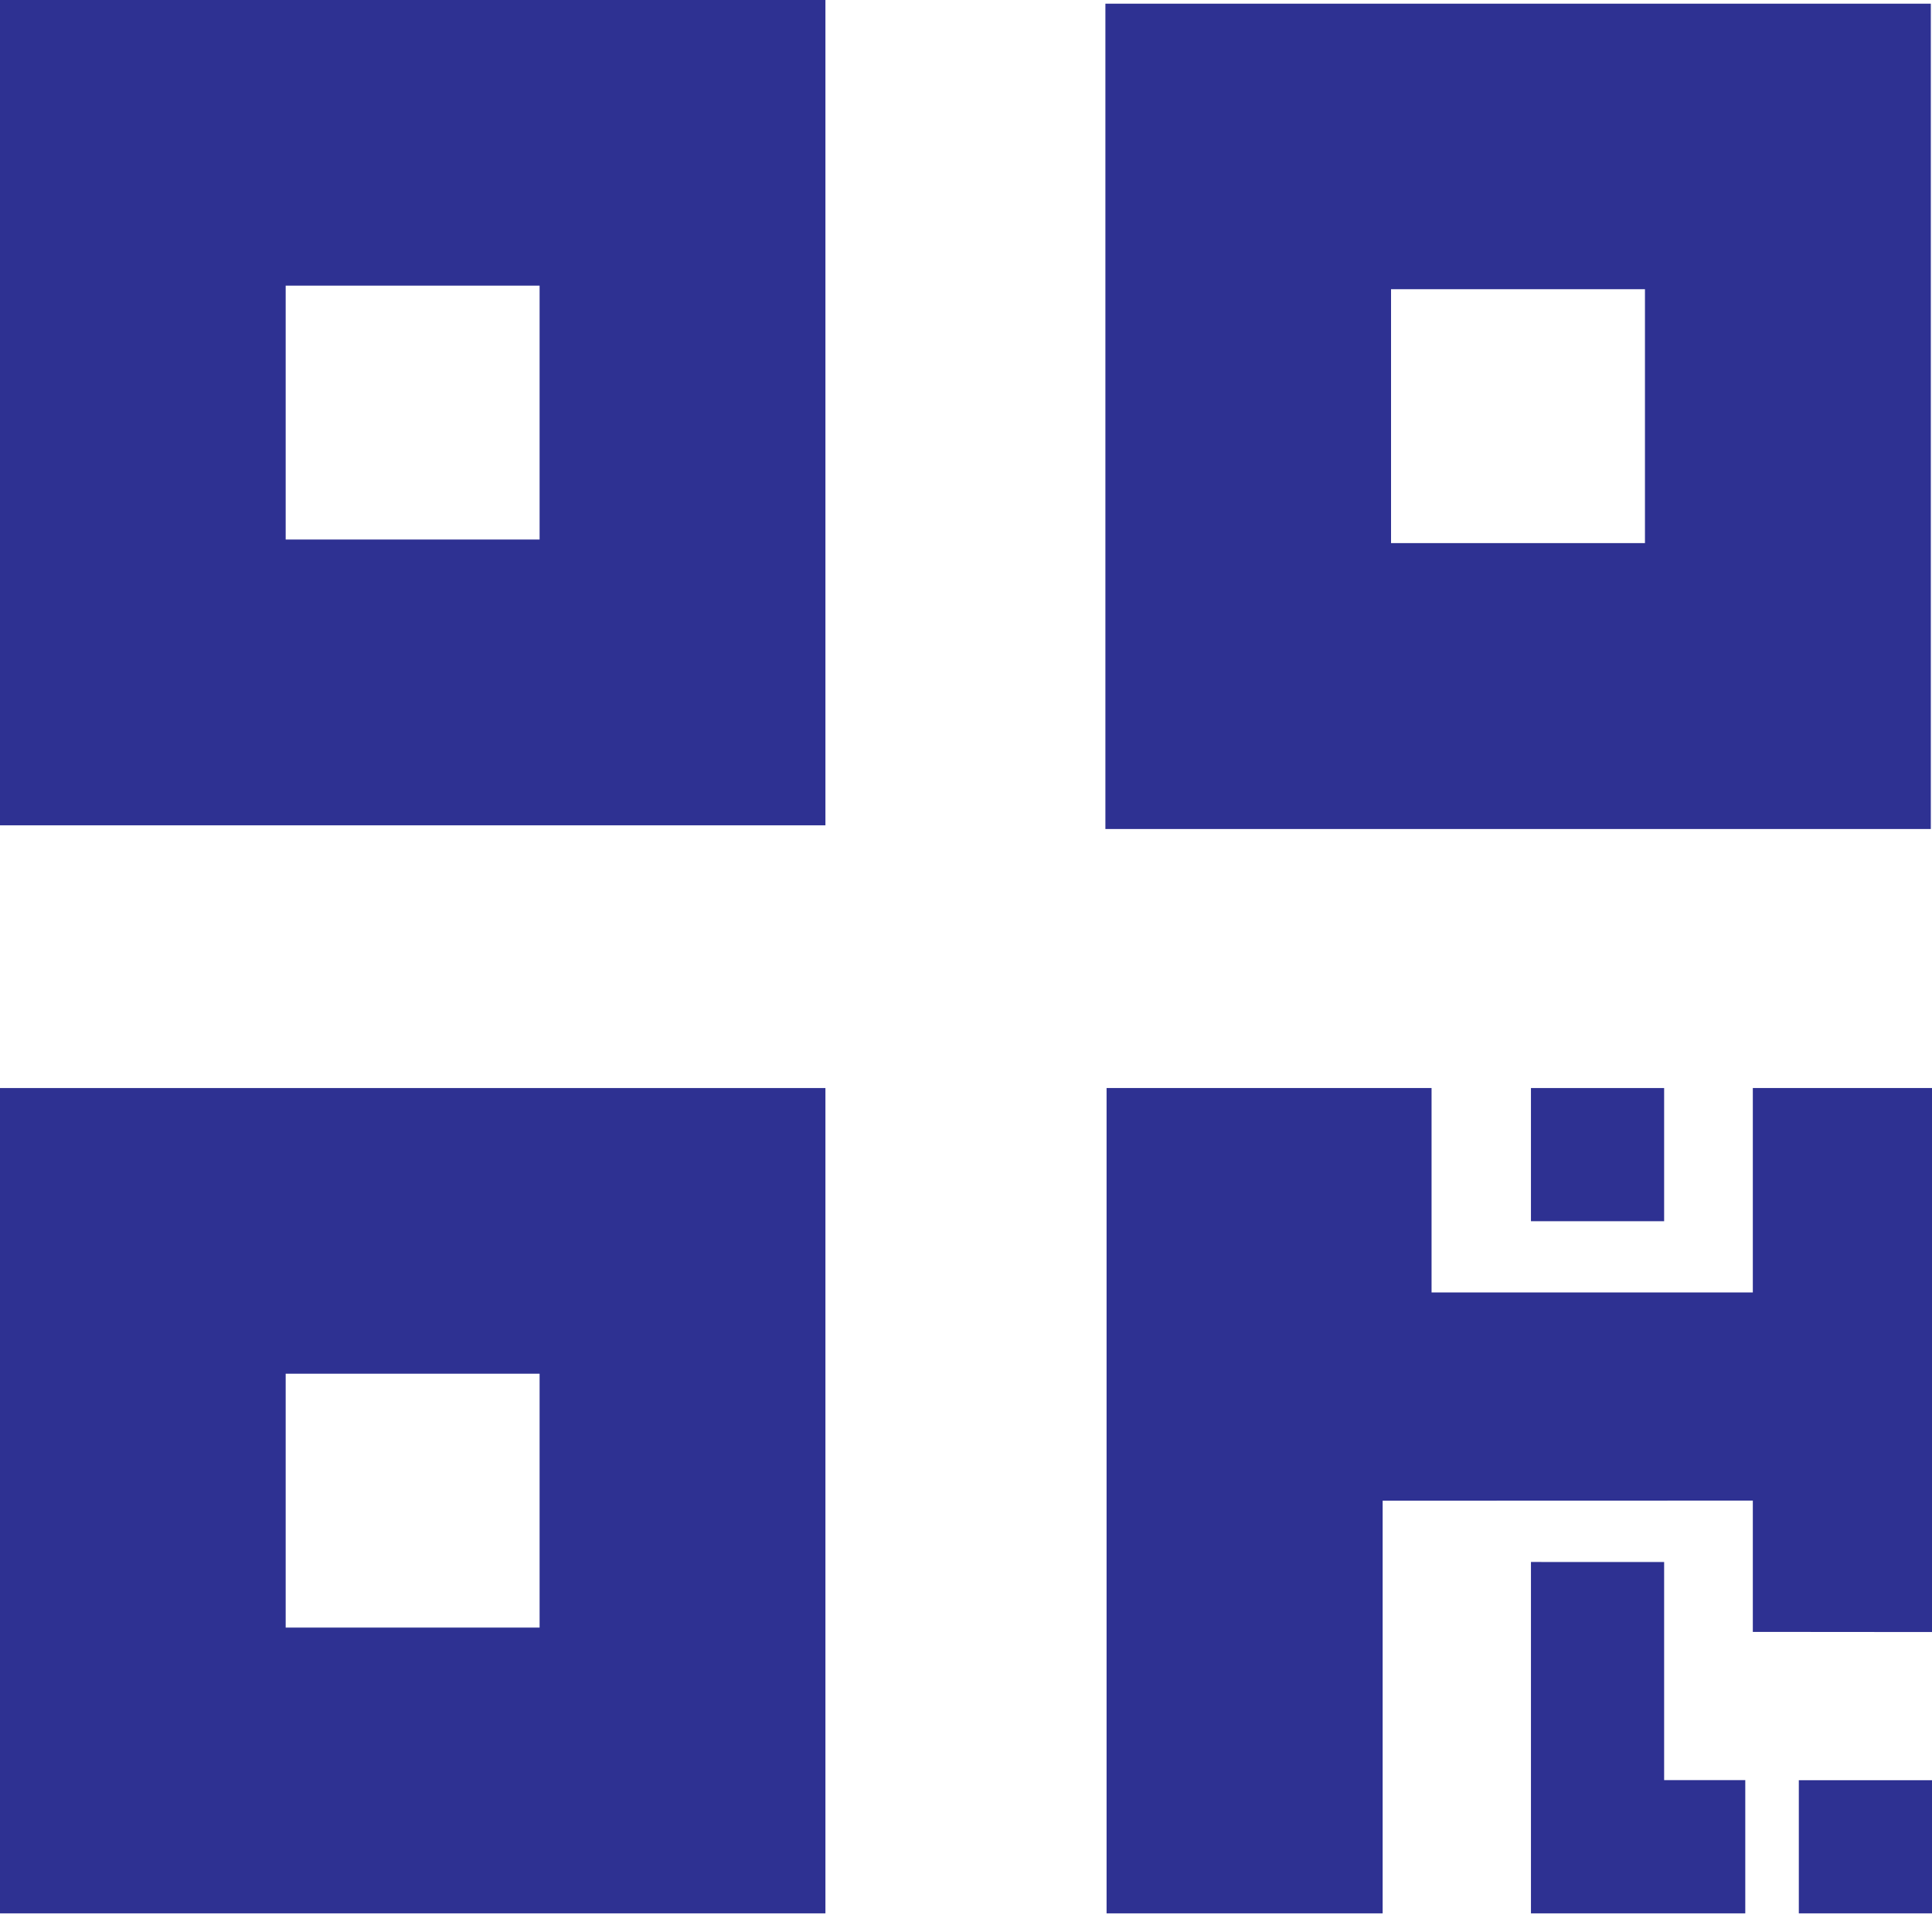
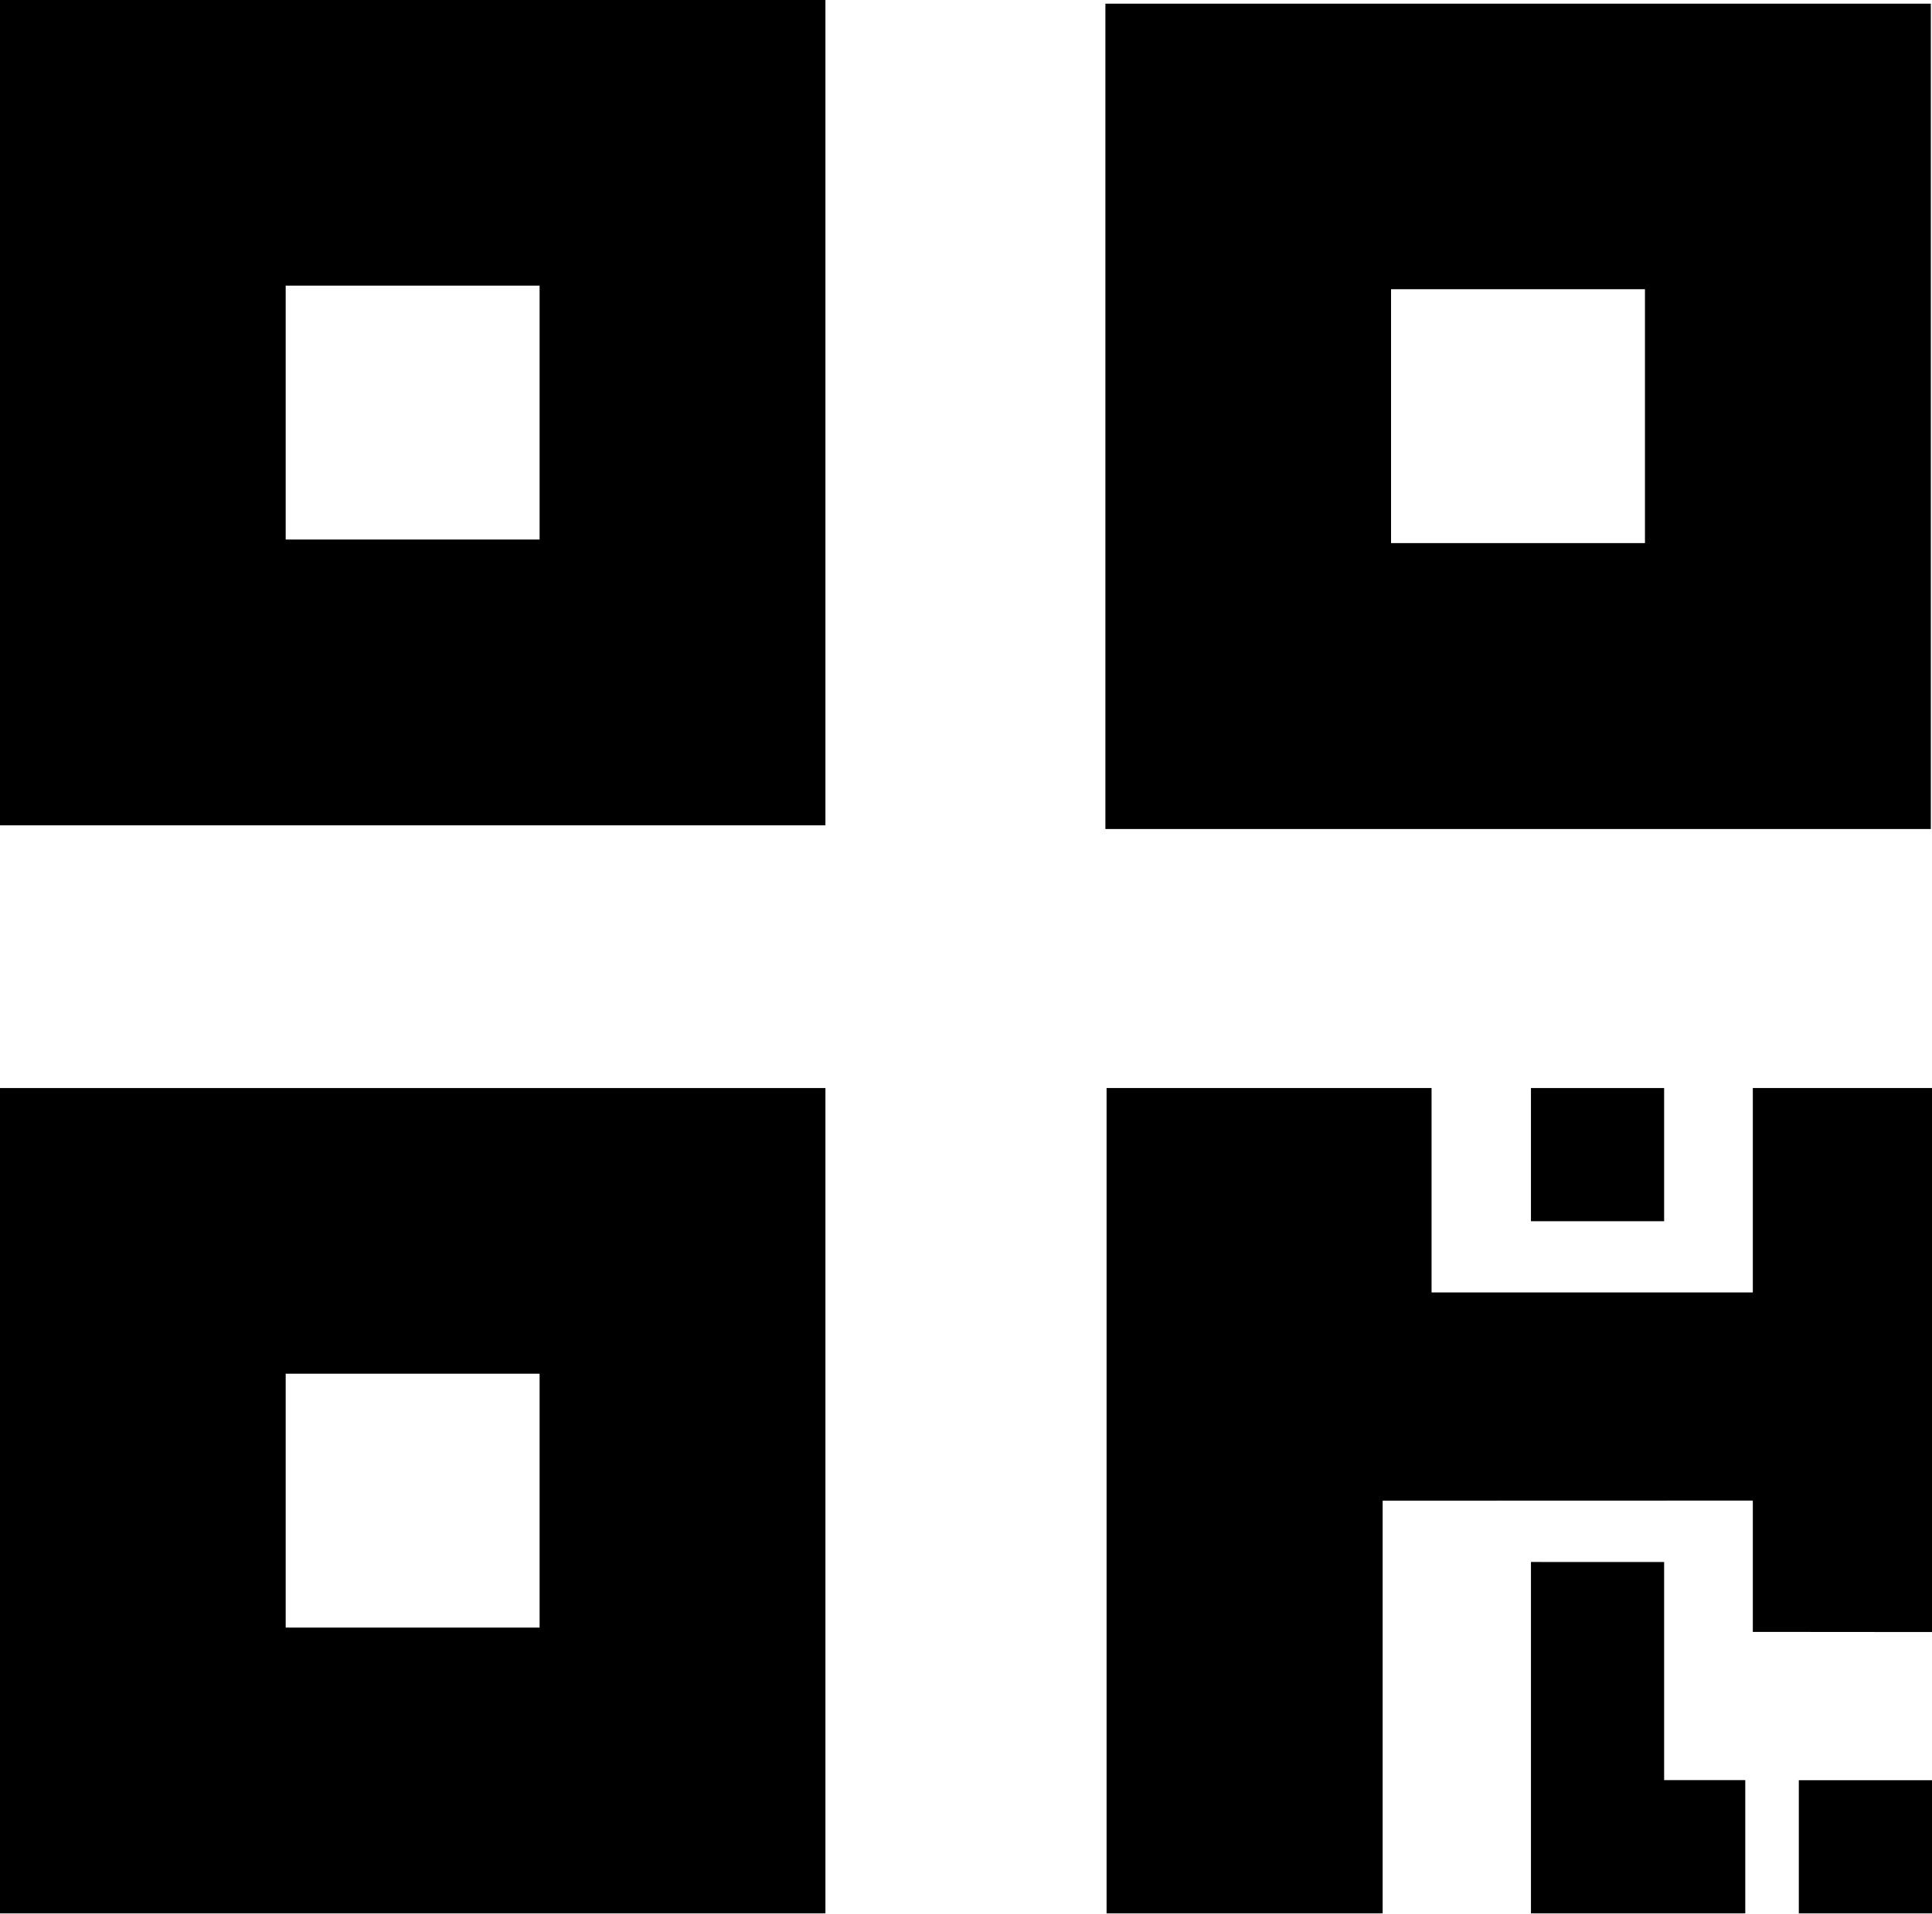
<svg xmlns="http://www.w3.org/2000/svg" id="QR_Code_EviCypher" data-name="QR Code EviCypher" viewBox="0 0 525 520" version="1.1">
  <defs id="defs21" />
-   <path d="M0,0V224.3H224.3V0ZM146.63,146.63h-69v-69h69Z" style="fill:#2e3192;fill-opacity:1" id="path4" />
-   <path d="M300.38,1v224.3h224.3V1ZM447,147.6h-69v-69h69Z" style="fill:#2e3192;fill-opacity:1" id="path6" />
-   <path d="M0,295.7V520H224.3V295.7ZM146.63,442.33h-69v-69h69Z" style="fill:#2e3192;fill-opacity:1" id="path8" />
-   <rect x="488.81" y="483.81" width="36.19" height="36.19" style="fill:#2e3192;fill-opacity:1" id="rect10" />
-   <polygon points="476.31 295.7 476.31 351.24 389.01 351.24 389.01 295.7 300.7 295.7 300.7 520 375.72 520 375.72 407.85 476.31 407.82 476.31 443.5 525 443.54 525 295.7 476.31 295.7" style="fill:#2e3192;fill-opacity:1" id="polygon12" />
-   <polygon points="416.02 520 474.26 520 474.26 483.79 452.21 483.79 452.21 424.51 416.02 424.5 416.02 520" style="fill:#2e3192;fill-opacity:1" id="polygon14" />
-   <rect x="416.02" y="295.7" width="36.19" height="36.19" style="fill:#2e3192;fill-opacity:1" id="rect16" />
+   <path d="M0,0V224.3H224.3V0ZM146.63,146.63h-69v-69h69Z" style="fill:currentColor;fill-opacity:1" id="path4" />
+   <path d="M300.38,1v224.3h224.3V1ZM447,147.6h-69v-69h69Z" style="fill:currentColor;fill-opacity:1" id="path6" />
+   <path d="M0,295.7V520H224.3V295.7ZM146.63,442.33h-69v-69h69Z" style="fill:currentColor;fill-opacity:1" id="path8" />
+   <rect x="488.81" y="483.81" width="36.19" height="36.19" style="fill:currentColor;fill-opacity:1" id="rect10" />
+   <polygon points="476.31 295.7 476.31 351.24 389.01 351.24 389.01 295.7 300.7 295.7 300.7 520 375.72 520 375.72 407.85 476.31 407.82 476.31 443.5 525 443.54 525 295.7 476.31 295.7" style="fill:currentColor;fill-opacity:1" id="polygon12" />
+   <polygon points="416.02 520 474.26 520 474.26 483.79 452.21 483.79 452.21 424.51 416.02 424.5 416.02 520" style="fill:currentColor;fill-opacity:1" id="polygon14" />
+   <rect x="416.02" y="295.7" width="36.19" height="36.19" style="fill:currentColor;fill-opacity:1" id="rect16" />
</svg>
